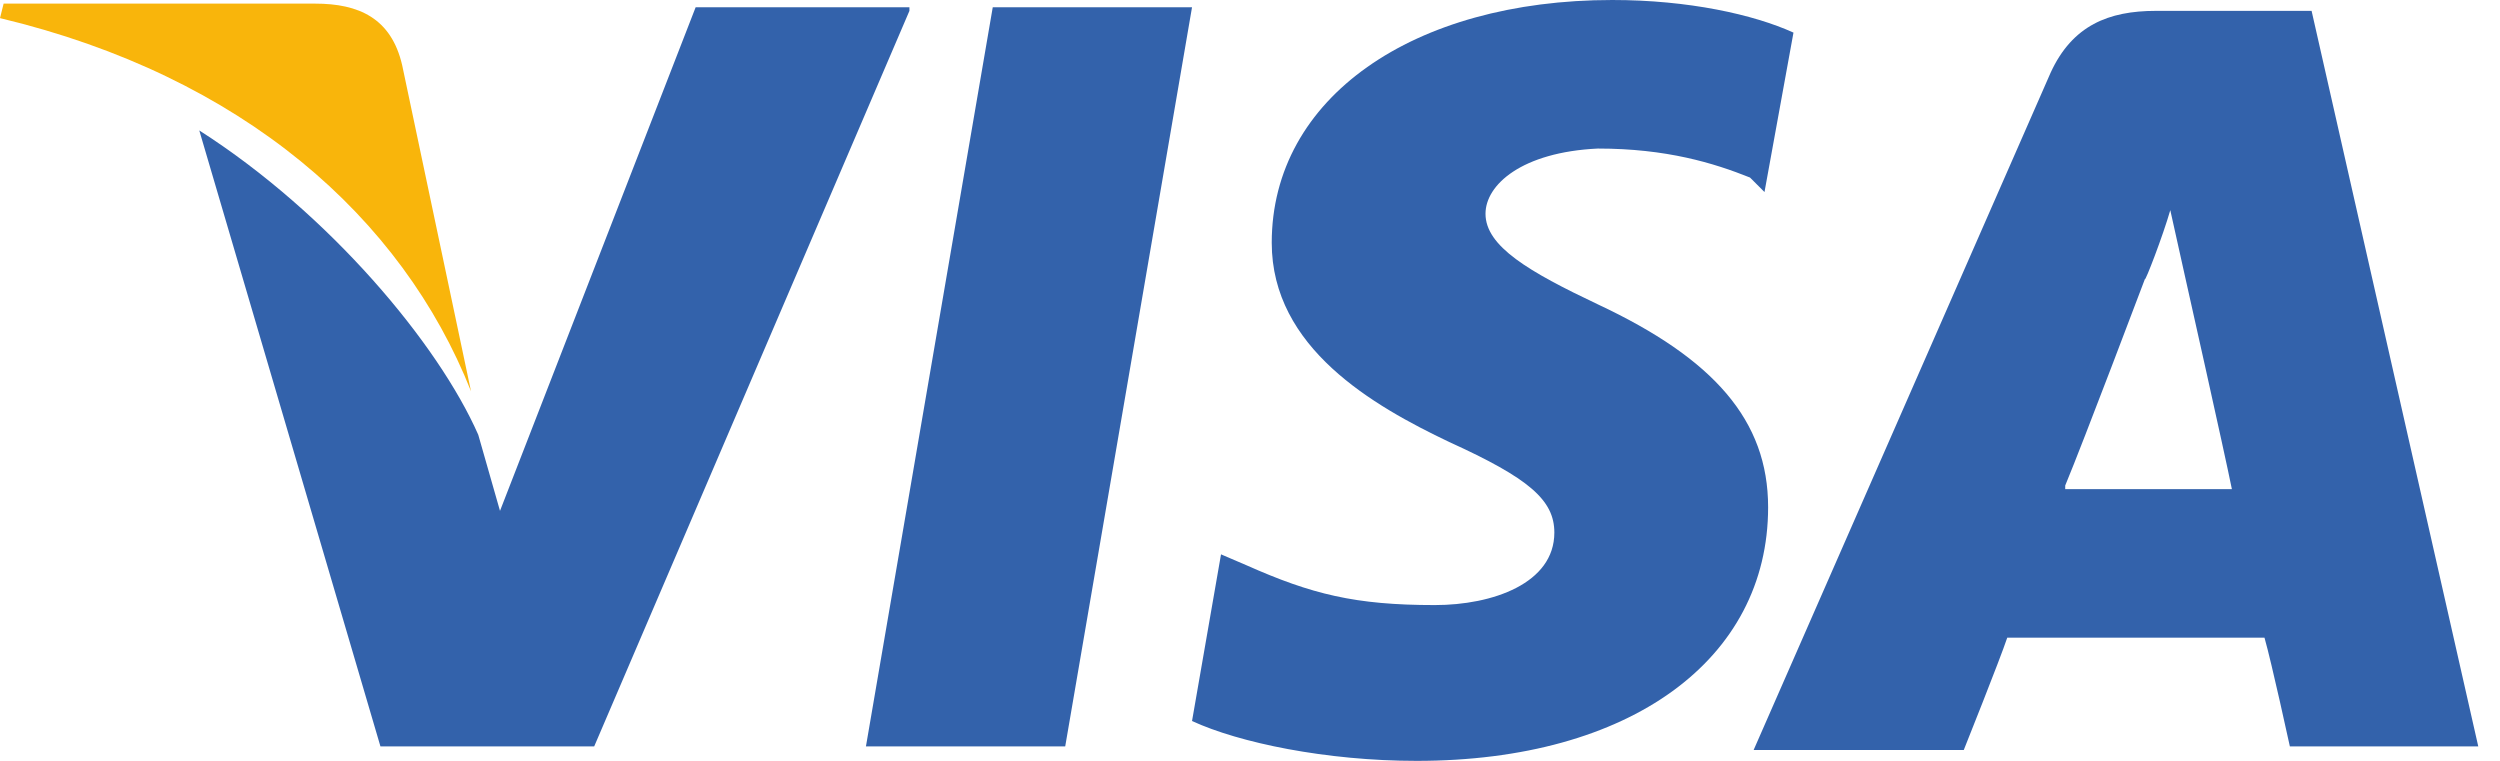
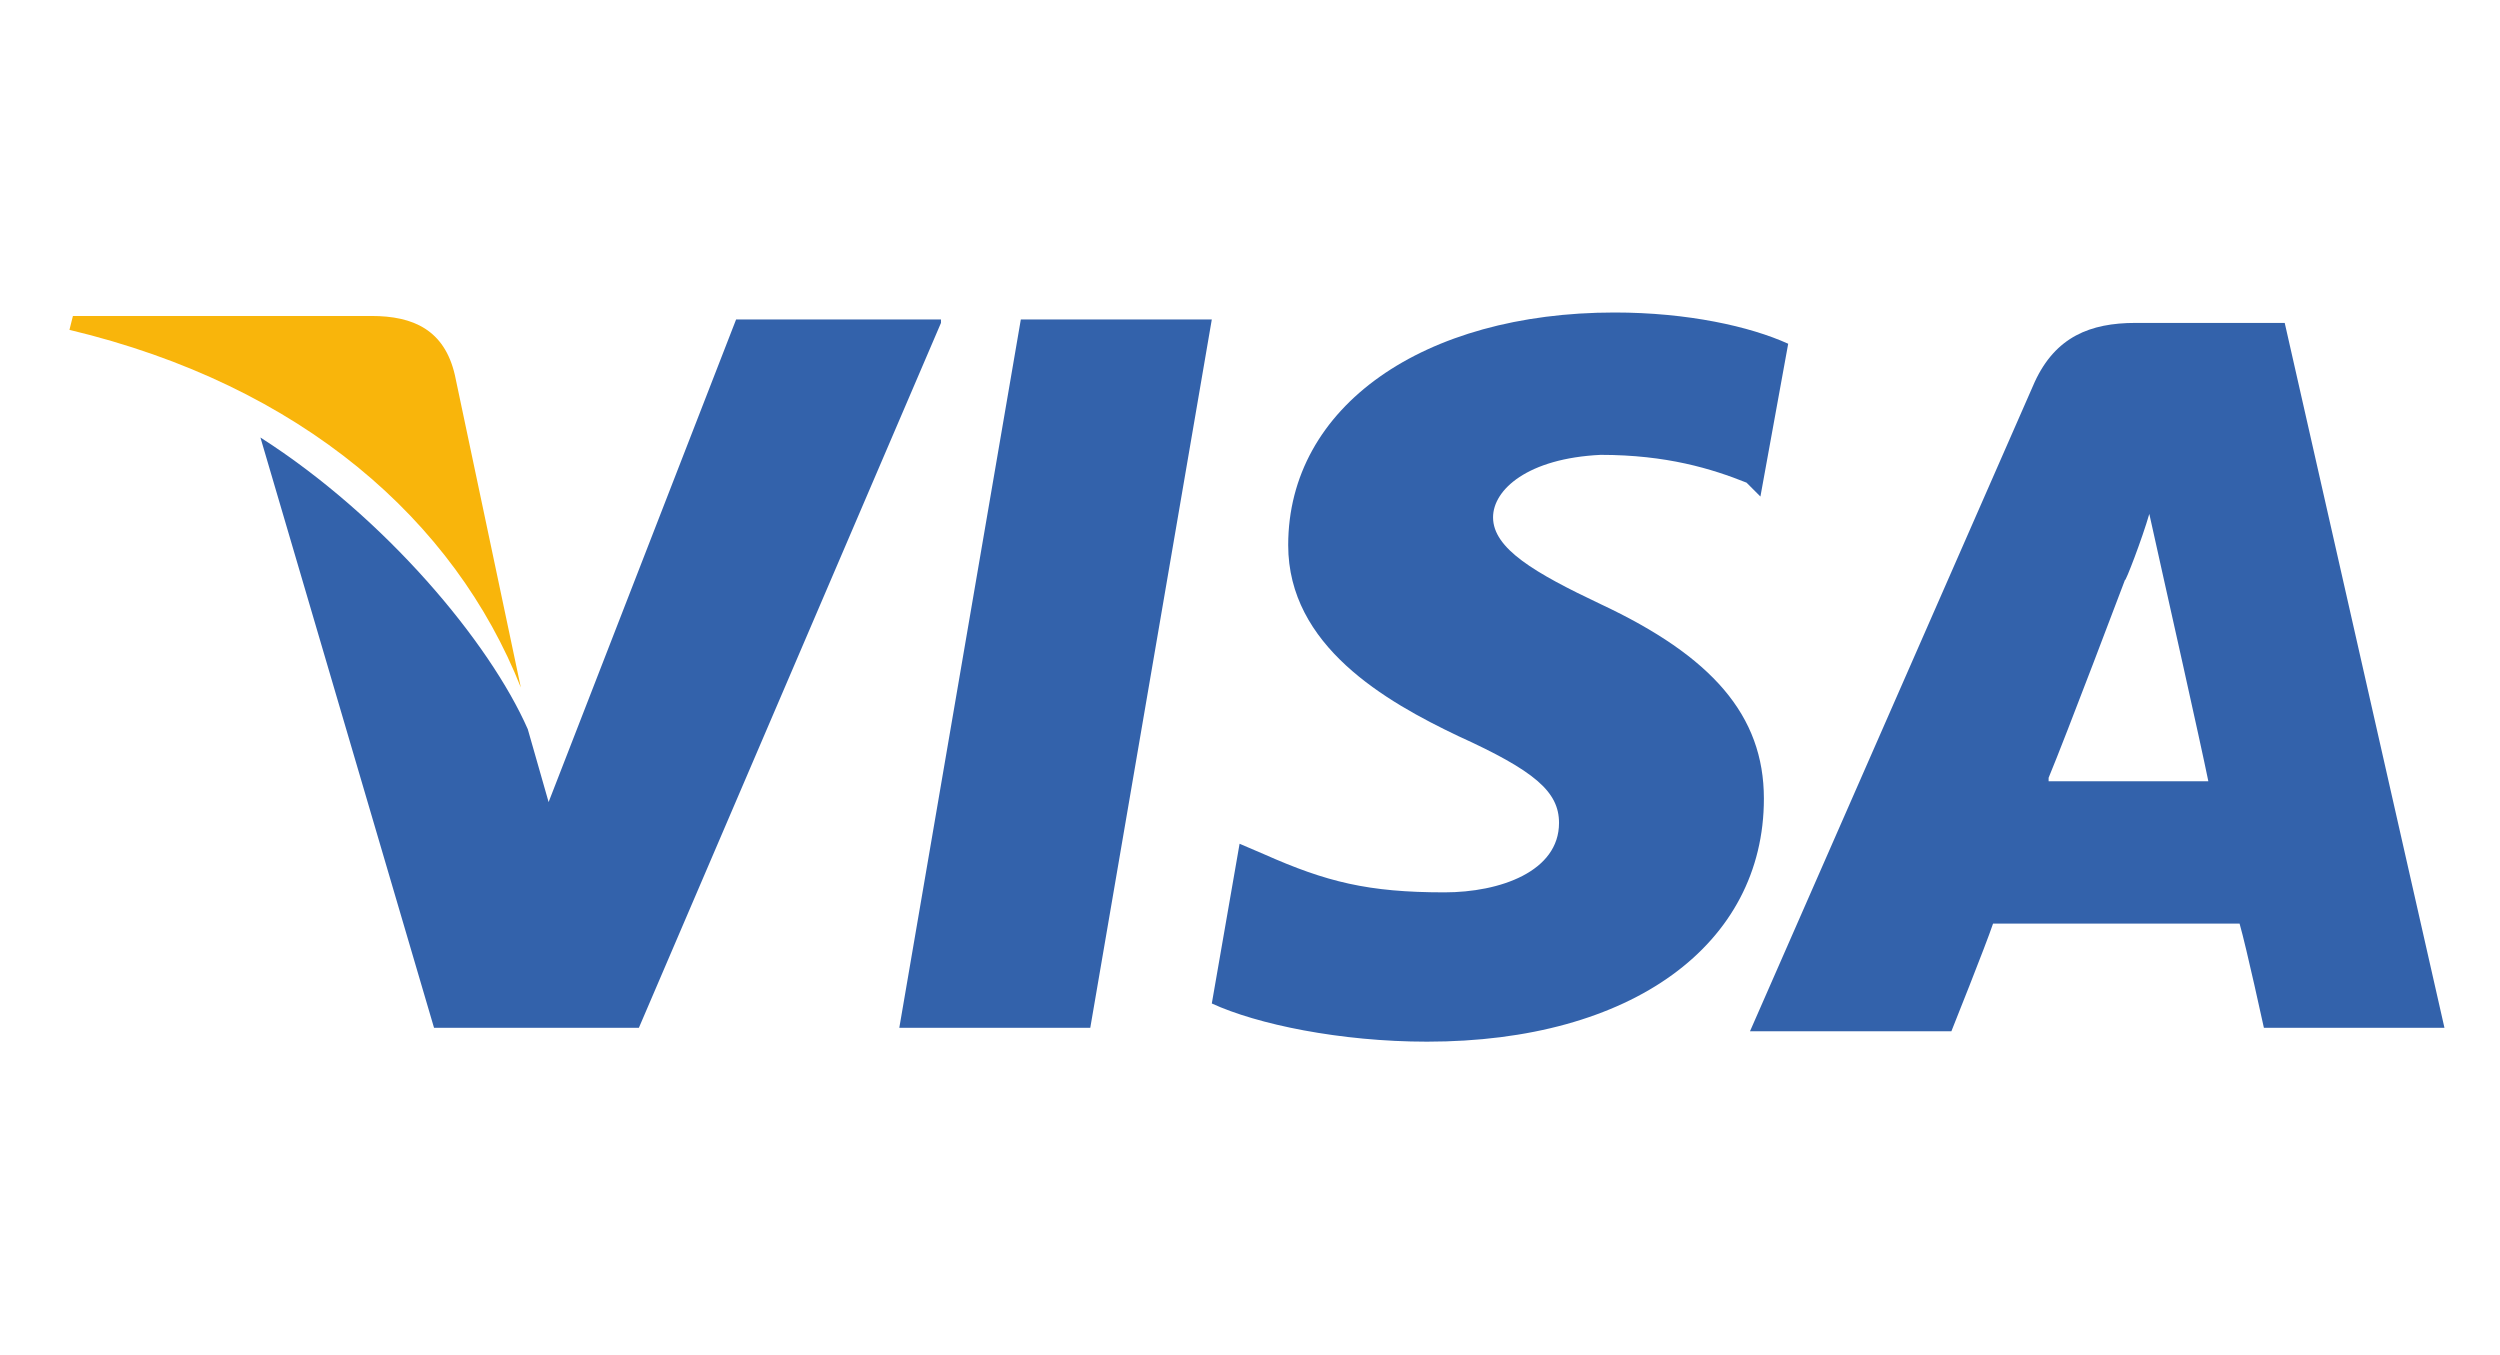
- <svg xmlns="http://www.w3.org/2000/svg" width="69" height="21" viewBox="0 0 69 21" fill="none">
+ <svg xmlns="http://www.w3.org/2000/svg" width="72" height="39" viewBox="0 0 72 39" fill="none">
  <g id="visa">
-     <path id="Vector" d="M63.8 0.3H59.5C58.2 0.3 57.2 0.7 56.6 2L48.4 20.7H54.2C54.2 20.7 55.2 18.2 55.4 17.6C56 17.6 61.7 17.6 62.5 17.6C62.7 18.3 63.2 20.6 63.2 20.6H68.4L63.8 0.3ZM57 13.4C57.5 12.2 59.2 7.7 59.2 7.7C59.2 7.8 59.7 6.5 59.9 5.8L60.3 7.6C60.3 7.6 61.4 12.5 61.6 13.5H57V13.4Z" fill="#3362AB" />
-     <path id="Vector_2" d="M48.8 14C48.8 18.2 45 21 39.1 21C36.6 21 34.2 20.5 32.9 19.9L33.7 15.3L34.4 15.6C36.2 16.4 37.4 16.7 39.6 16.7C41.2 16.7 42.9 16.1 42.9 14.7C42.9 13.8 42.2 13.2 40 12.2C37.9 11.2 35.1 9.6 35.1 6.7C35.1 2.7 39 0 44.5 0C46.6 0 48.4 0.4 49.5 0.9L48.7 5.3L48.3 4.9C47.3 4.5 46 4.1 44.1 4.1C42 4.2 41 5.1 41 5.9C41 6.8 42.2 7.5 44.1 8.4C47.3 9.9 48.8 11.6 48.8 14Z" fill="#3362AB" />
-     <path id="Vector_3" d="M0 0.5L0.1 0.1H8.7C9.9 0.1 10.8 0.5 11.1 1.8L13 10.8C11.1 6 6.7 2.1 0 0.5Z" fill="#F9B50B" />
-     <path id="Vector_4" d="M25.1 0.3L16.4 20.6H10.5L5.5 3.6C9.1 5.9 12.1 9.5 13.2 12L13.8 14.1L19.2 0.2H25.1V0.3Z" fill="#3362AB" />
-     <path id="Vector_5" d="M27.4 0.2H32.9L29.4 20.6H23.9L27.4 0.2Z" fill="#3362AB" />
+     <path id="Vector" d="M65.8 9.3H61.5C60.2 9.3 59.2 9.7 58.6 11L50.4 29.7H56.2C56.2 29.7 57.2 27.2 57.4 26.6C58 26.6 63.7 26.6 64.5 26.6C64.7 27.3 65.2 29.6 65.2 29.6H70.4L65.8 9.3ZM59 22.4C59.5 21.2 61.2 16.7 61.2 16.7C61.2 16.8 61.7 15.5 61.9 14.8L62.3 16.6C62.3 16.6 63.4 21.5 63.6 22.5H59V22.4Z" fill="#3362AB" />
+     <path id="Vector_2" d="M50.8 23C50.8 27.2 47 30 41.1 30C38.6 30 36.2 29.5 34.9 28.9L35.7 24.3L36.4 24.6C38.2 25.4 39.4 25.7 41.6 25.7C43.2 25.7 44.9 25.1 44.9 23.7C44.9 22.8 44.2 22.2 42 21.2C39.9 20.2 37.1 18.6 37.1 15.7C37.1 11.7 41 9 46.5 9C48.6 9 50.4 9.4 51.5 9.9L50.7 14.3L50.3 13.9C49.3 13.5 48 13.1 46.1 13.1C44 13.2 43 14.1 43 14.9C43 15.8 44.2 16.5 46.1 17.4C49.3 18.9 50.8 20.6 50.8 23Z" fill="#3362AB" />
+     <path id="Vector_3" d="M2 9.5L2.1 9.1H10.7C11.9 9.1 12.8 9.5 13.1 10.8L15 19.8C13.1 15 8.7 11.1 2 9.5Z" fill="#F9B50B" />
+     <path id="Vector_4" d="M27.1 9.3L18.4 29.6H12.5L7.5 12.6C11.1 14.9 14.1 18.5 15.2 21L15.8 23.1L21.2 9.2H27.1V9.3Z" fill="#3362AB" />
+     <path id="Vector_5" d="M29.4 9.2H34.9L31.4 29.6H25.9L29.4 9.2Z" fill="#3362AB" />
  </g>
</svg>
